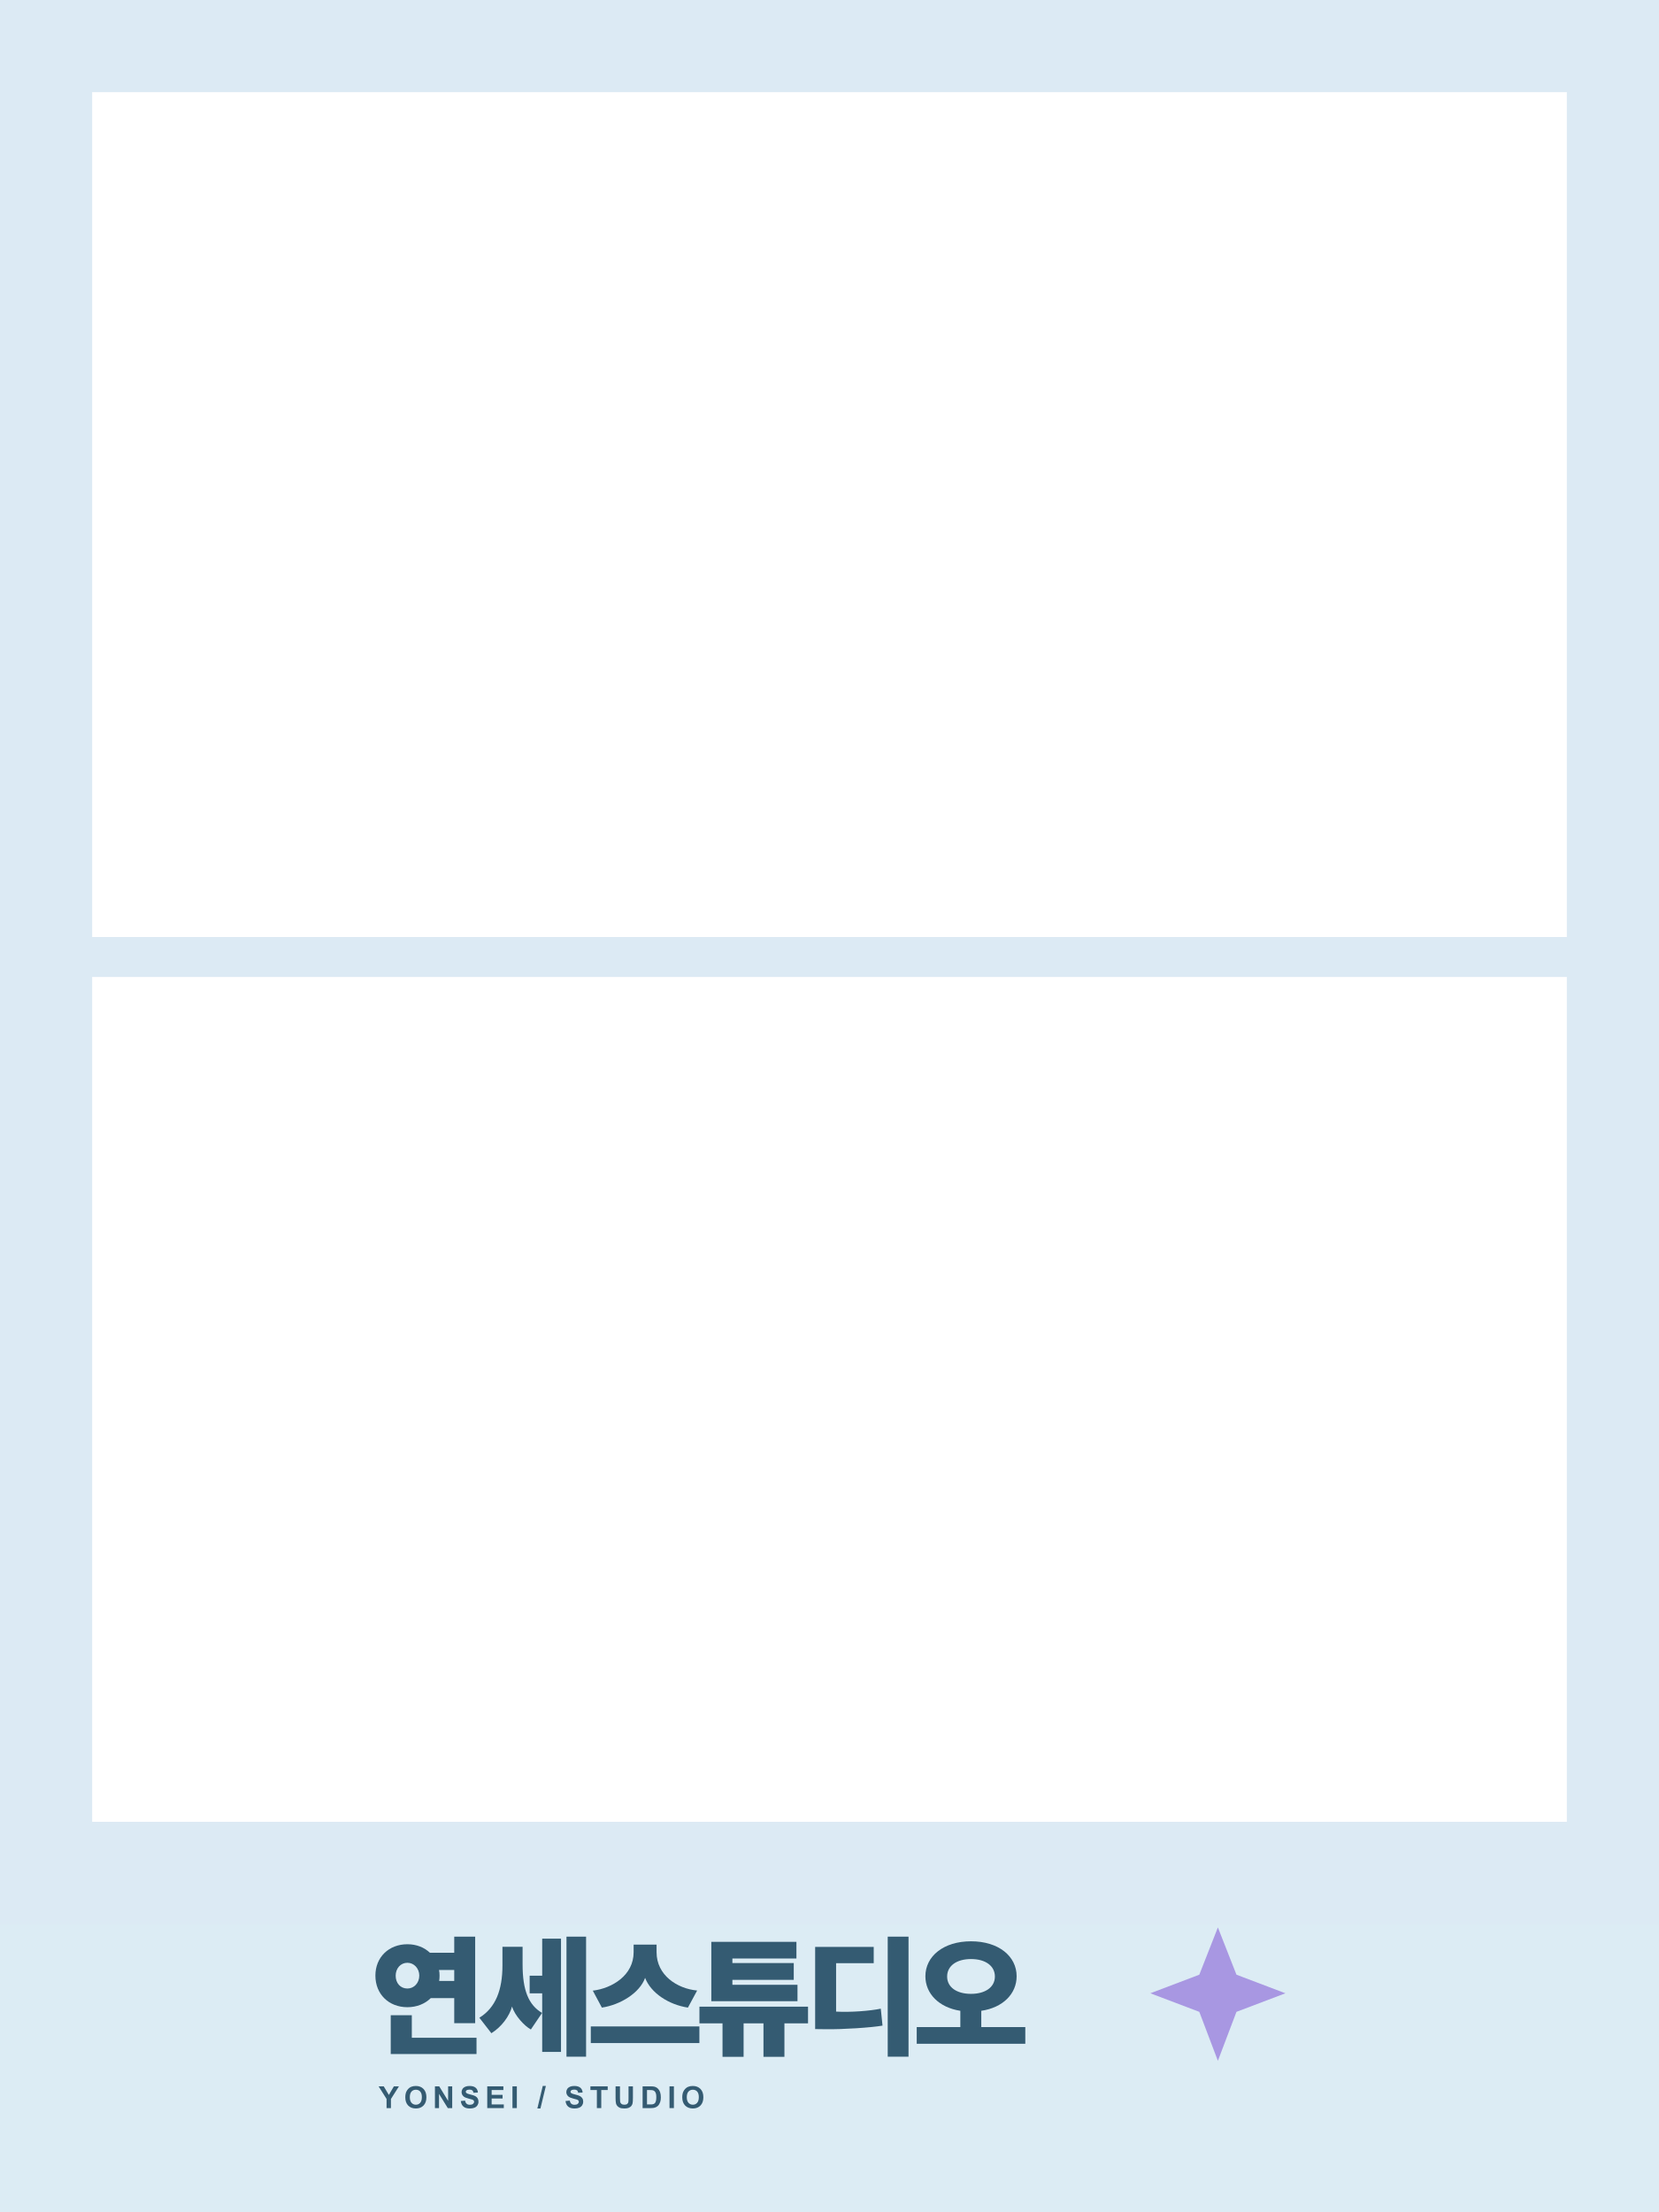
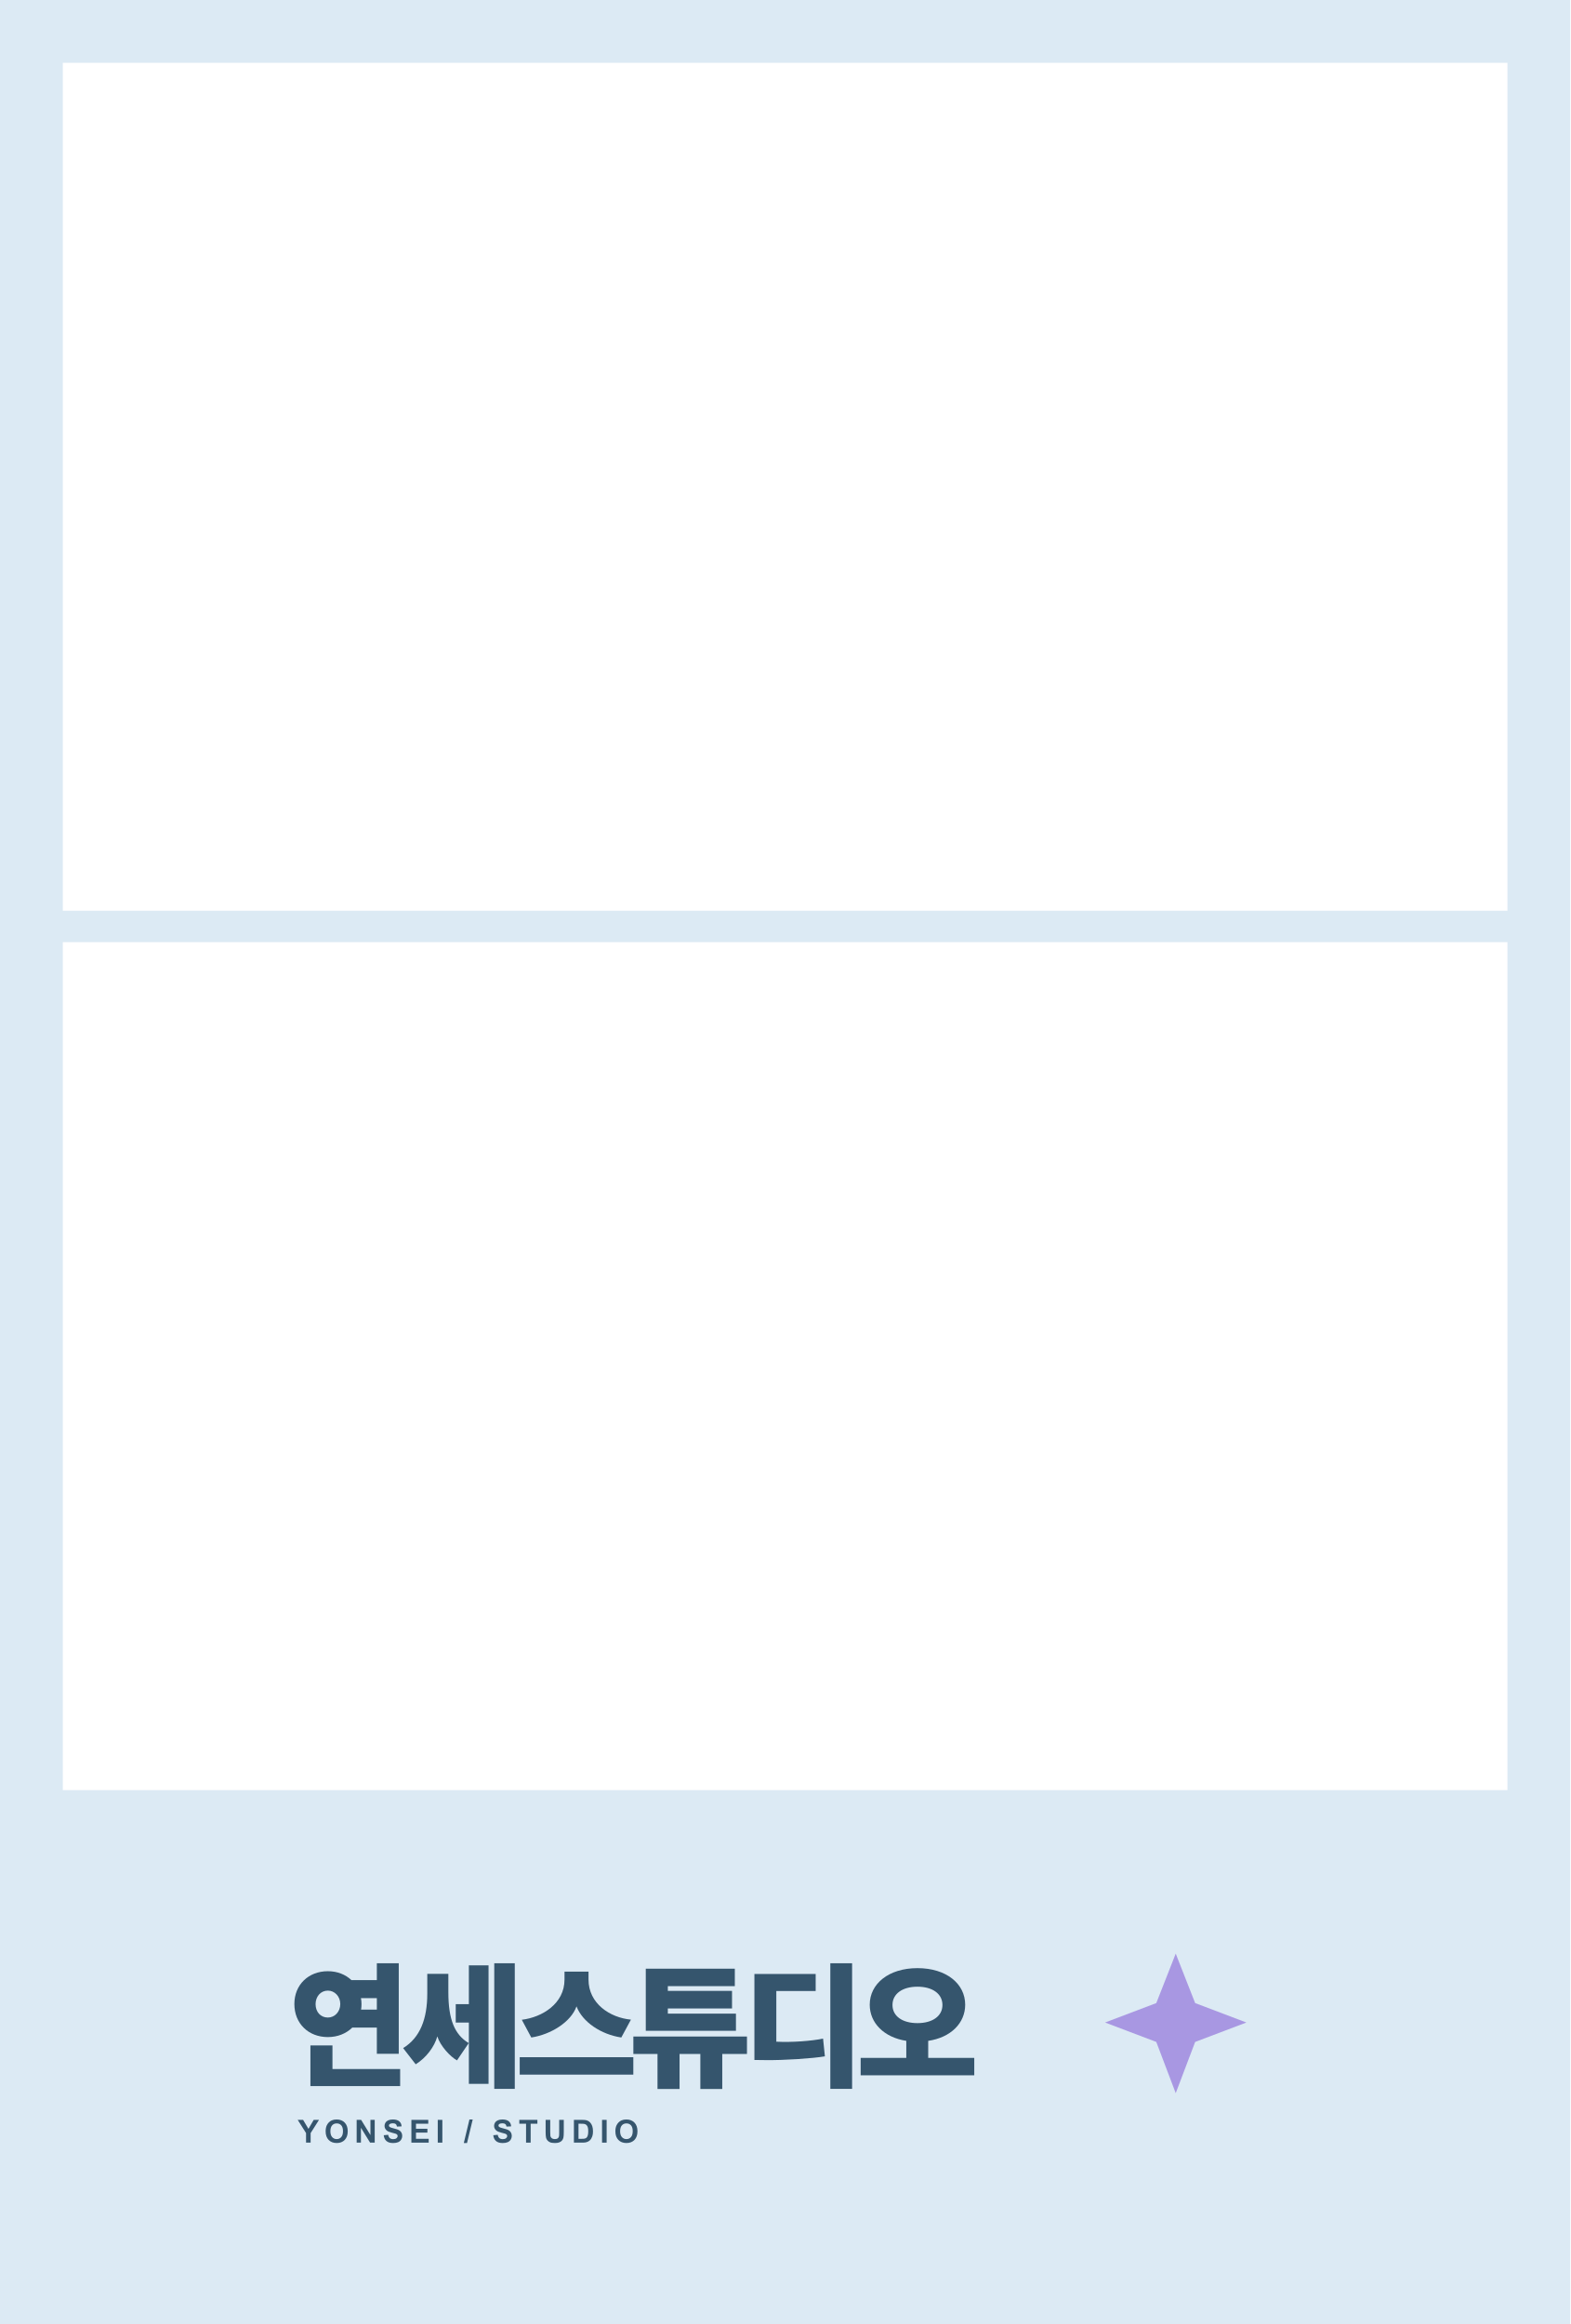
- <svg xmlns="http://www.w3.org/2000/svg" width="1080" height="1440" viewBox="0 0 1080 1440">
-   <path d="M0 0H1080V1440H0Z M60 60h960v550h-960Z M60 636h960v550h-960Z" fill="#dceaf4" fill-rule="evenodd" />
-   <path d="M129.6 1336l8 -16 8 16 -8 16Z M928.8 1336l8 -16 8 16 -8 16Z" fill="#34566f" />
-   <rect x="0" y="1252.8" width="1080.0" height="187.2" fill="#dcecf4" />
-   <g id="yonsei-frame-logo" color="#345b72" transform="translate(232.2 1236.05) scale(1.099286)">
+ <svg xmlns="http://www.w3.org/2000/svg" width="1200" height="1776" viewBox="0 0 1200 1776">
+   <path fill="#dceaf4" fill-rule="evenodd" d="M0 0H1200V1776H0Z M48 48h1104v648h-1104Z M48 720h1104v648h-1104Z" />
+   <g id="yonsei-frame-logo" color="#35556d" transform="translate(210 1470) scale(1.35)">
    <path d="m510 17 11 28 29 11-29 11-11 29-11-29-29-11 29-11z" fill="#a897e2" />
    <g fill="currentColor">
      <path d="M279 760C140 760 39 663 39 525C39 385 140 288 279 288C349 288 410 313 454 356H630V168H787V817H630V696H448C406 736 347 760 279 760ZM797 -63V59H312V228H154V-63ZM279 621C328 621 368 579 368 525C368 469 328 428 279 428C227 428 191 468 191 524C191 578 227 621 279 621ZM520 524C520 539 519 553 516 567H630V485H517C519 497 520 510 520 524Z" transform="translate(8.000 87) scale(0.079 -0.079)" />
      <path d="M804 -83V817H657V-83ZM474 245C373 305 328 414 328 609V741H177V600C177 418 126 284 4 209L94 93C170 140 229 220 249 293C269 226 342 147 390 121ZM616 -47V802H475V524H381V392H475V-47Z" transform="translate(72.335 87) scale(0.079 -0.079)" />
      <path d="M839 19V144H25V19ZM822 413C672 427 518 528 518 700V757H346V700C346 528 187 430 40 412L108 285C247 306 392 395 432 508C475 395 608 307 753 285Z" transform="translate(136.670 87) scale(0.079 -0.079)" />
      <path d="M732 493V619H272V653H752V778H114V333H760V456H272V493ZM356 -84V167H505V-84H662V167H839V292H25V167H198V-84Z" transform="translate(201.005 87) scale(0.079 -0.079)" />
      <path d="M570 277C488 260 345 249 235 255V618H517V740H78V124C104 124 131 123 157 123C284 121 498 135 583 150ZM778 -83V817H622V-83Z" transform="translate(265.340 87) scale(0.079 -0.079)" />
      <path d="M839 14V139H509V261C672 285 774 389 774 520C774 670 639 782 432 782C226 782 90 670 90 520C90 390 191 286 352 261V139H25V14ZM611 518C611 438 539 388 432 388C324 388 253 438 253 518C253 598 324 649 432 649C540 649 611 598 611 518Z" transform="translate(329.675 87) scale(0.079 -0.079)" />
      <path d="M534 0V617L-3 1466H344L689 886L1027 1466H1368L829 615V0Z" transform="translate(13.000 124) scale(0.00879 -0.00879)" />
      <path d="M89 724Q89 948 156 1100Q206 1212 292.5 1301.0Q379 1390 482 1433Q619 1491 798 1491Q1122 1491 1316.5 1290.0Q1511 1089 1511 731Q1511 376 1318.0 175.5Q1125 -25 802 -25Q475 -25 282.0 174.5Q89 374 89 724ZM394 734Q394 485 509.0 356.5Q624 228 801 228Q978 228 1091.5 355.5Q1205 483 1205 738Q1205 990 1094.5 1114.0Q984 1238 801 1238Q618 1238 506.0 1112.5Q394 987 394 734Z" transform="translate(28.006 124) scale(0.00879 -0.00879)" />
      <path d="M152 0V1466H440L1040 487V1466H1315V0H1018L427 956V0Z" transform="translate(45.007 124) scale(0.00879 -0.00879)" />
      <path d="M74 477 362 505Q388 360 467.5 292.0Q547 224 682 224Q825 224 897.5 284.5Q970 345 970 426Q970 478 939.5 514.5Q909 551 833 578Q781 596 596 642Q358 701 262 787Q127 908 127 1082Q127 1194 190.5 1291.5Q254 1389 373.5 1440.0Q493 1491 662 1491Q938 1491 1077.5 1370.0Q1217 1249 1224 1047L928 1034Q909 1147 846.5 1196.5Q784 1246 659 1246Q530 1246 457 1193Q410 1159 410 1102Q410 1050 454 1013Q510 966 726.0 915.0Q942 864 1045.5 809.5Q1149 755 1207.5 660.5Q1266 566 1266 427Q1266 301 1196.0 191.0Q1126 81 998.0 27.5Q870 -26 679 -26Q401 -26 252.0 102.5Q103 231 74 477Z" transform="translate(61.006 124) scale(0.00879 -0.00879)" />
      <path d="M149 0V1466H1236V1218H445V893H1181V646H445V247H1264V0Z" transform="translate(76.012 124) scale(0.00879 -0.00879)" />
      <path d="M140 0V1466H436V0Z" transform="translate(91.018 124) scale(0.00879 -0.00879)" />
      <path d="" transform="translate(99.019 124) scale(0.00879 -0.00879)" />
      <path d="M-3 -25 360 1491H571L204 -25Z" transform="translate(107.020 124) scale(0.00879 -0.00879)" />
      <path d="" transform="translate(115.021 124) scale(0.00879 -0.00879)" />
      <path d="M74 477 362 505Q388 360 467.5 292.0Q547 224 682 224Q825 224 897.5 284.5Q970 345 970 426Q970 478 939.5 514.5Q909 551 833 578Q781 596 596 642Q358 701 262 787Q127 908 127 1082Q127 1194 190.5 1291.5Q254 1389 373.5 1440.0Q493 1491 662 1491Q938 1491 1077.5 1370.0Q1217 1249 1224 1047L928 1034Q909 1147 846.5 1196.5Q784 1246 659 1246Q530 1246 457 1193Q410 1159 410 1102Q410 1050 454 1013Q510 966 726.0 915.0Q942 864 1045.5 809.5Q1149 755 1207.5 660.5Q1266 566 1266 427Q1266 301 1196.0 191.0Q1126 81 998.0 27.5Q870 -26 679 -26Q401 -26 252.0 102.5Q103 231 74 477Z" transform="translate(123.021 124) scale(0.00879 -0.00879)" />
      <path d="M479 0V1218H44V1466H1209V1218H775V0Z" transform="translate(138.027 124) scale(0.00879 -0.00879)" />
      <path d="M147 1466H443V672Q443 483 454 427Q473 337 544.5 282.5Q616 228 740 228Q866 228 930.0 279.5Q994 331 1007.0 406.0Q1020 481 1020 655V1466H1316V696Q1316 432 1292.0 323.0Q1268 214 1203.5 139.0Q1139 64 1031.0 19.5Q923 -25 749 -25Q539 -25 430.5 23.5Q322 72 259.0 149.5Q196 227 176 312Q147 438 147 684Z" transform="translate(152.022 124) scale(0.00879 -0.00879)" />
      <path d="M148 1466H689Q872 1466 968 1438Q1097 1400 1189.0 1303.0Q1281 1206 1329.0 1065.5Q1377 925 1377 719Q1377 538 1332 407Q1277 247 1175 148Q1098 73 967 31Q869 0 705 0H148ZM444 1218V247H665Q789 247 844 261Q916 279 963.5 322.0Q1011 365 1041.0 463.5Q1071 562 1071 732Q1071 902 1041.0 993.0Q1011 1084 957.0 1135.0Q903 1186 820 1204Q758 1218 577 1218Z" transform="translate(168.021 124) scale(0.00879 -0.00879)" />
      <path d="M140 0V1466H436V0Z" transform="translate(184.021 124) scale(0.00879 -0.00879)" />
      <path d="M89 724Q89 948 156 1100Q206 1212 292.5 1301.0Q379 1390 482 1433Q619 1491 798 1491Q1122 1491 1316.5 1290.0Q1511 1089 1511 731Q1511 376 1318.0 175.5Q1125 -25 802 -25Q475 -25 282.0 174.5Q89 374 89 724ZM394 734Q394 485 509.0 356.5Q624 228 801 228Q978 228 1091.5 355.5Q1205 483 1205 738Q1205 990 1094.5 1114.0Q984 1238 801 1238Q618 1238 506.0 1112.5Q394 987 394 734Z" transform="translate(192.021 124) scale(0.00879 -0.00879)" />
    </g>
  </g>
</svg>
